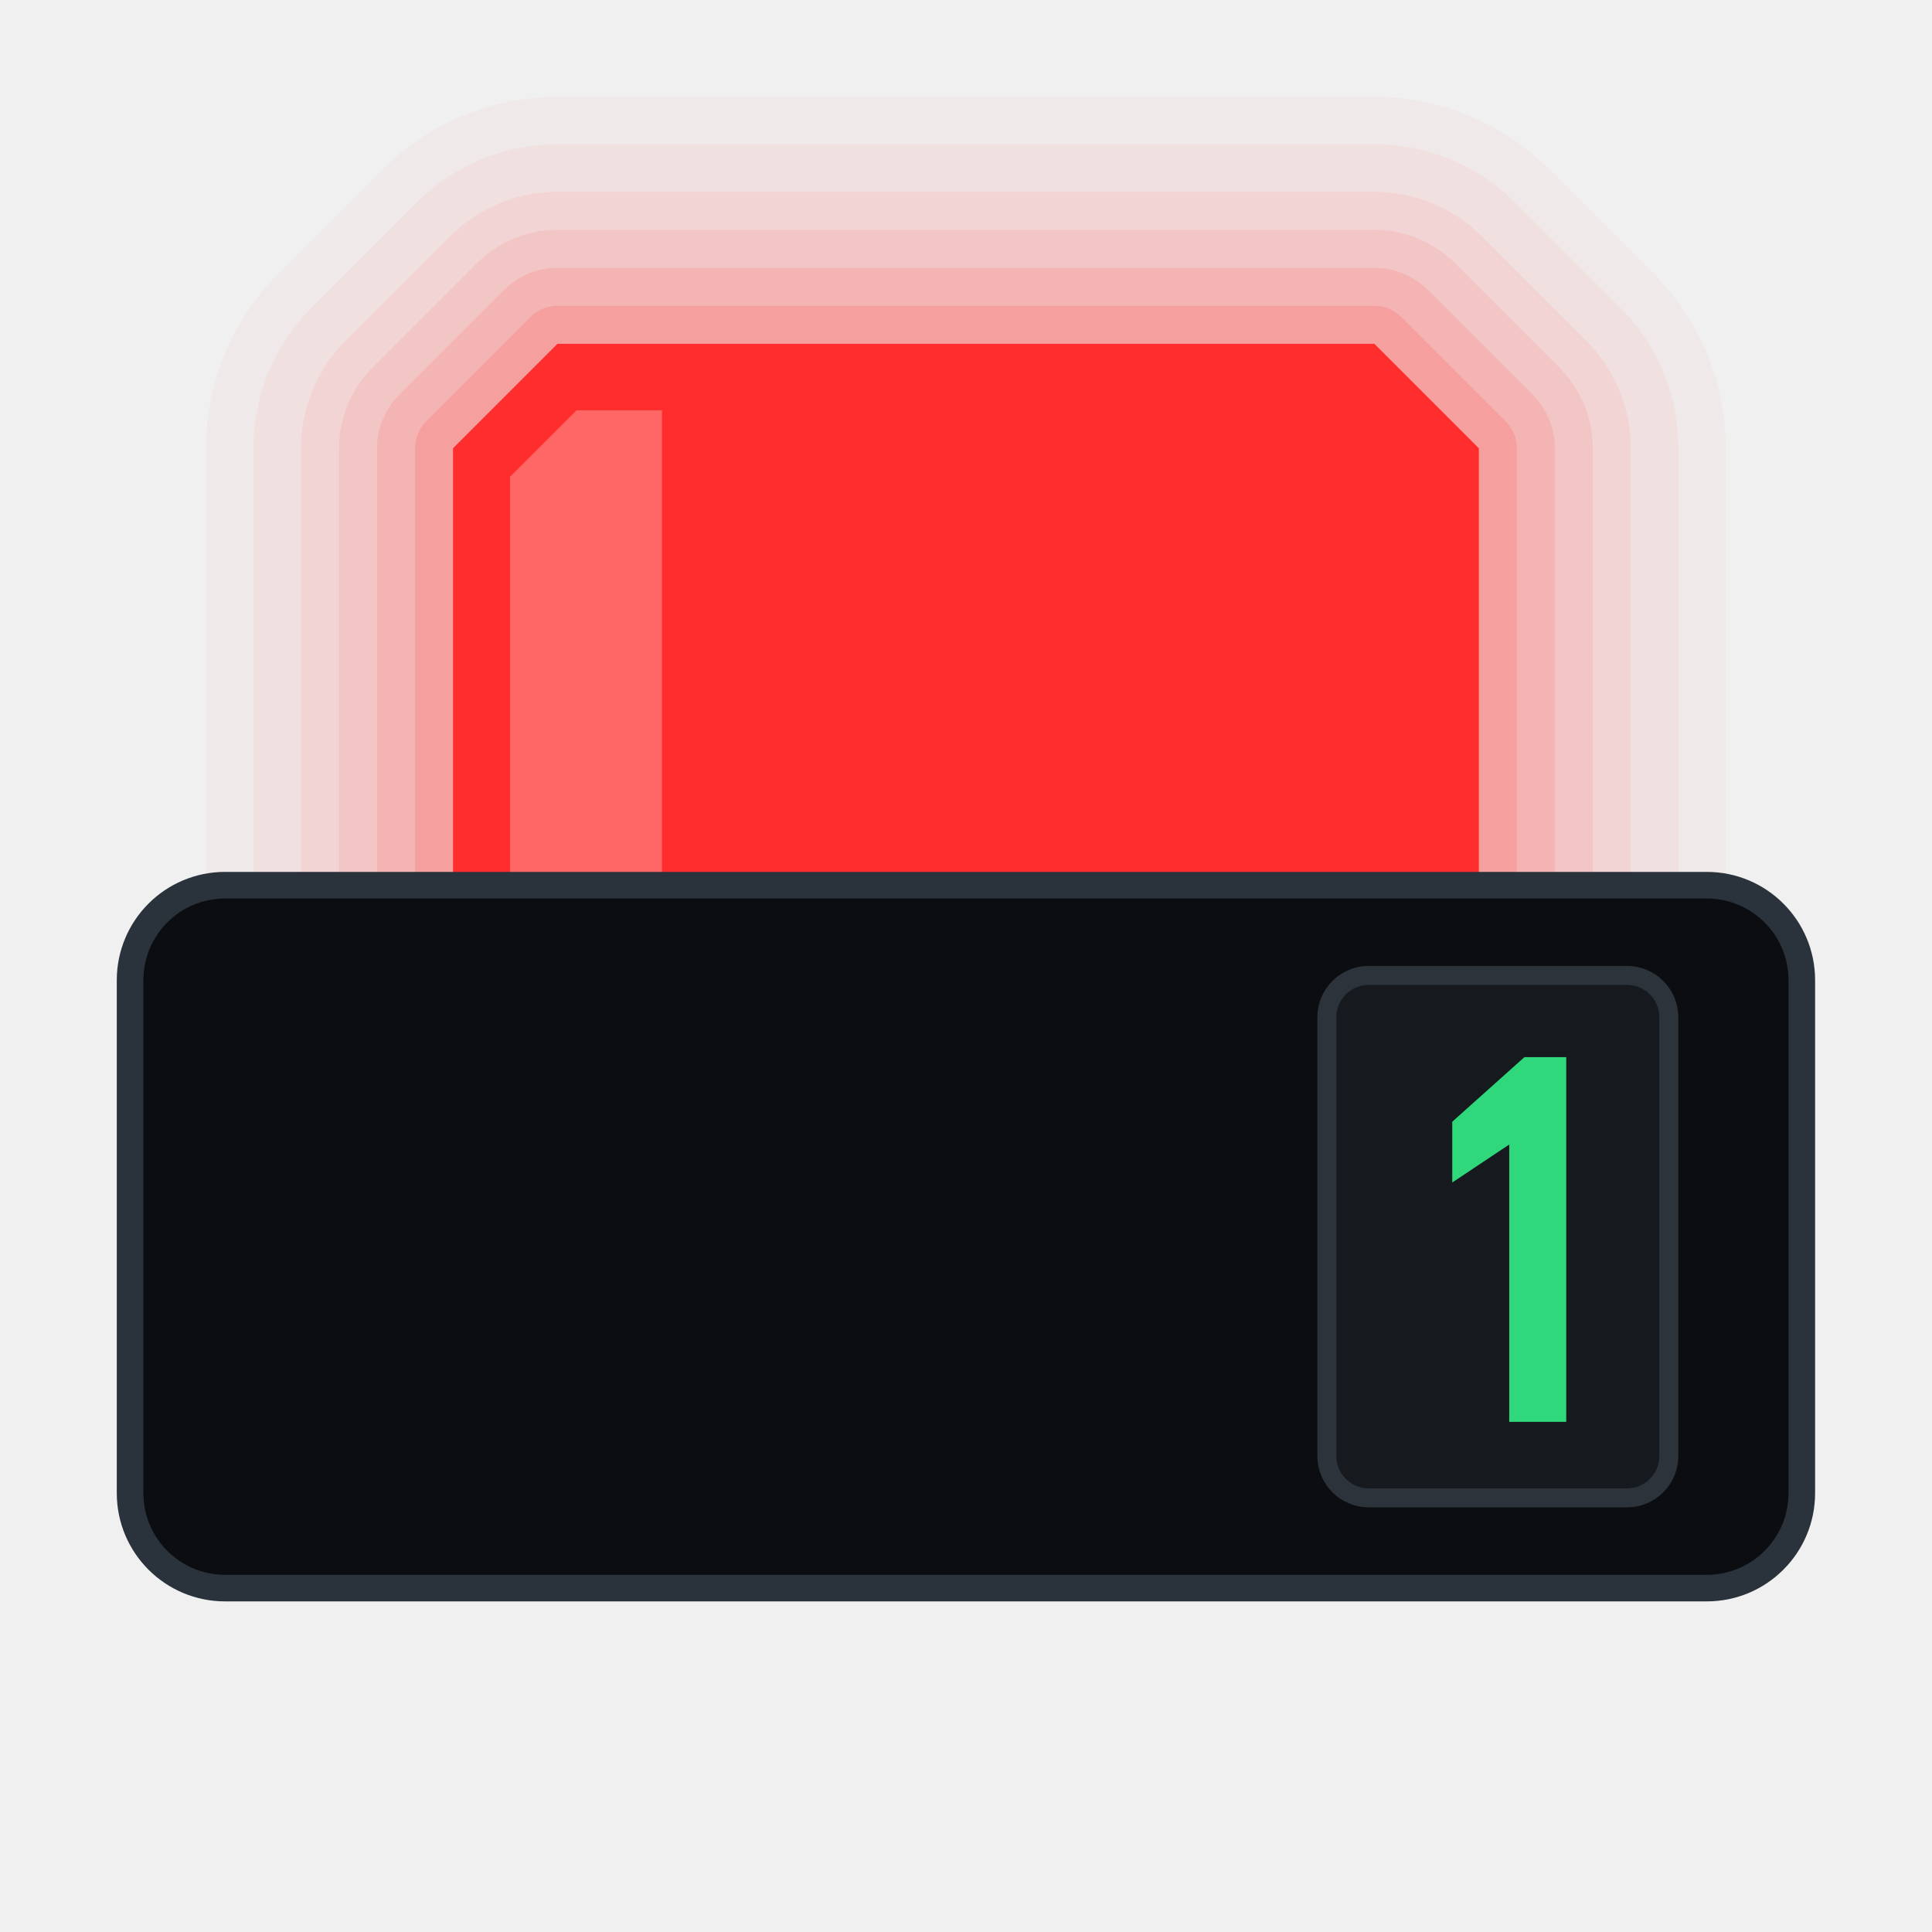
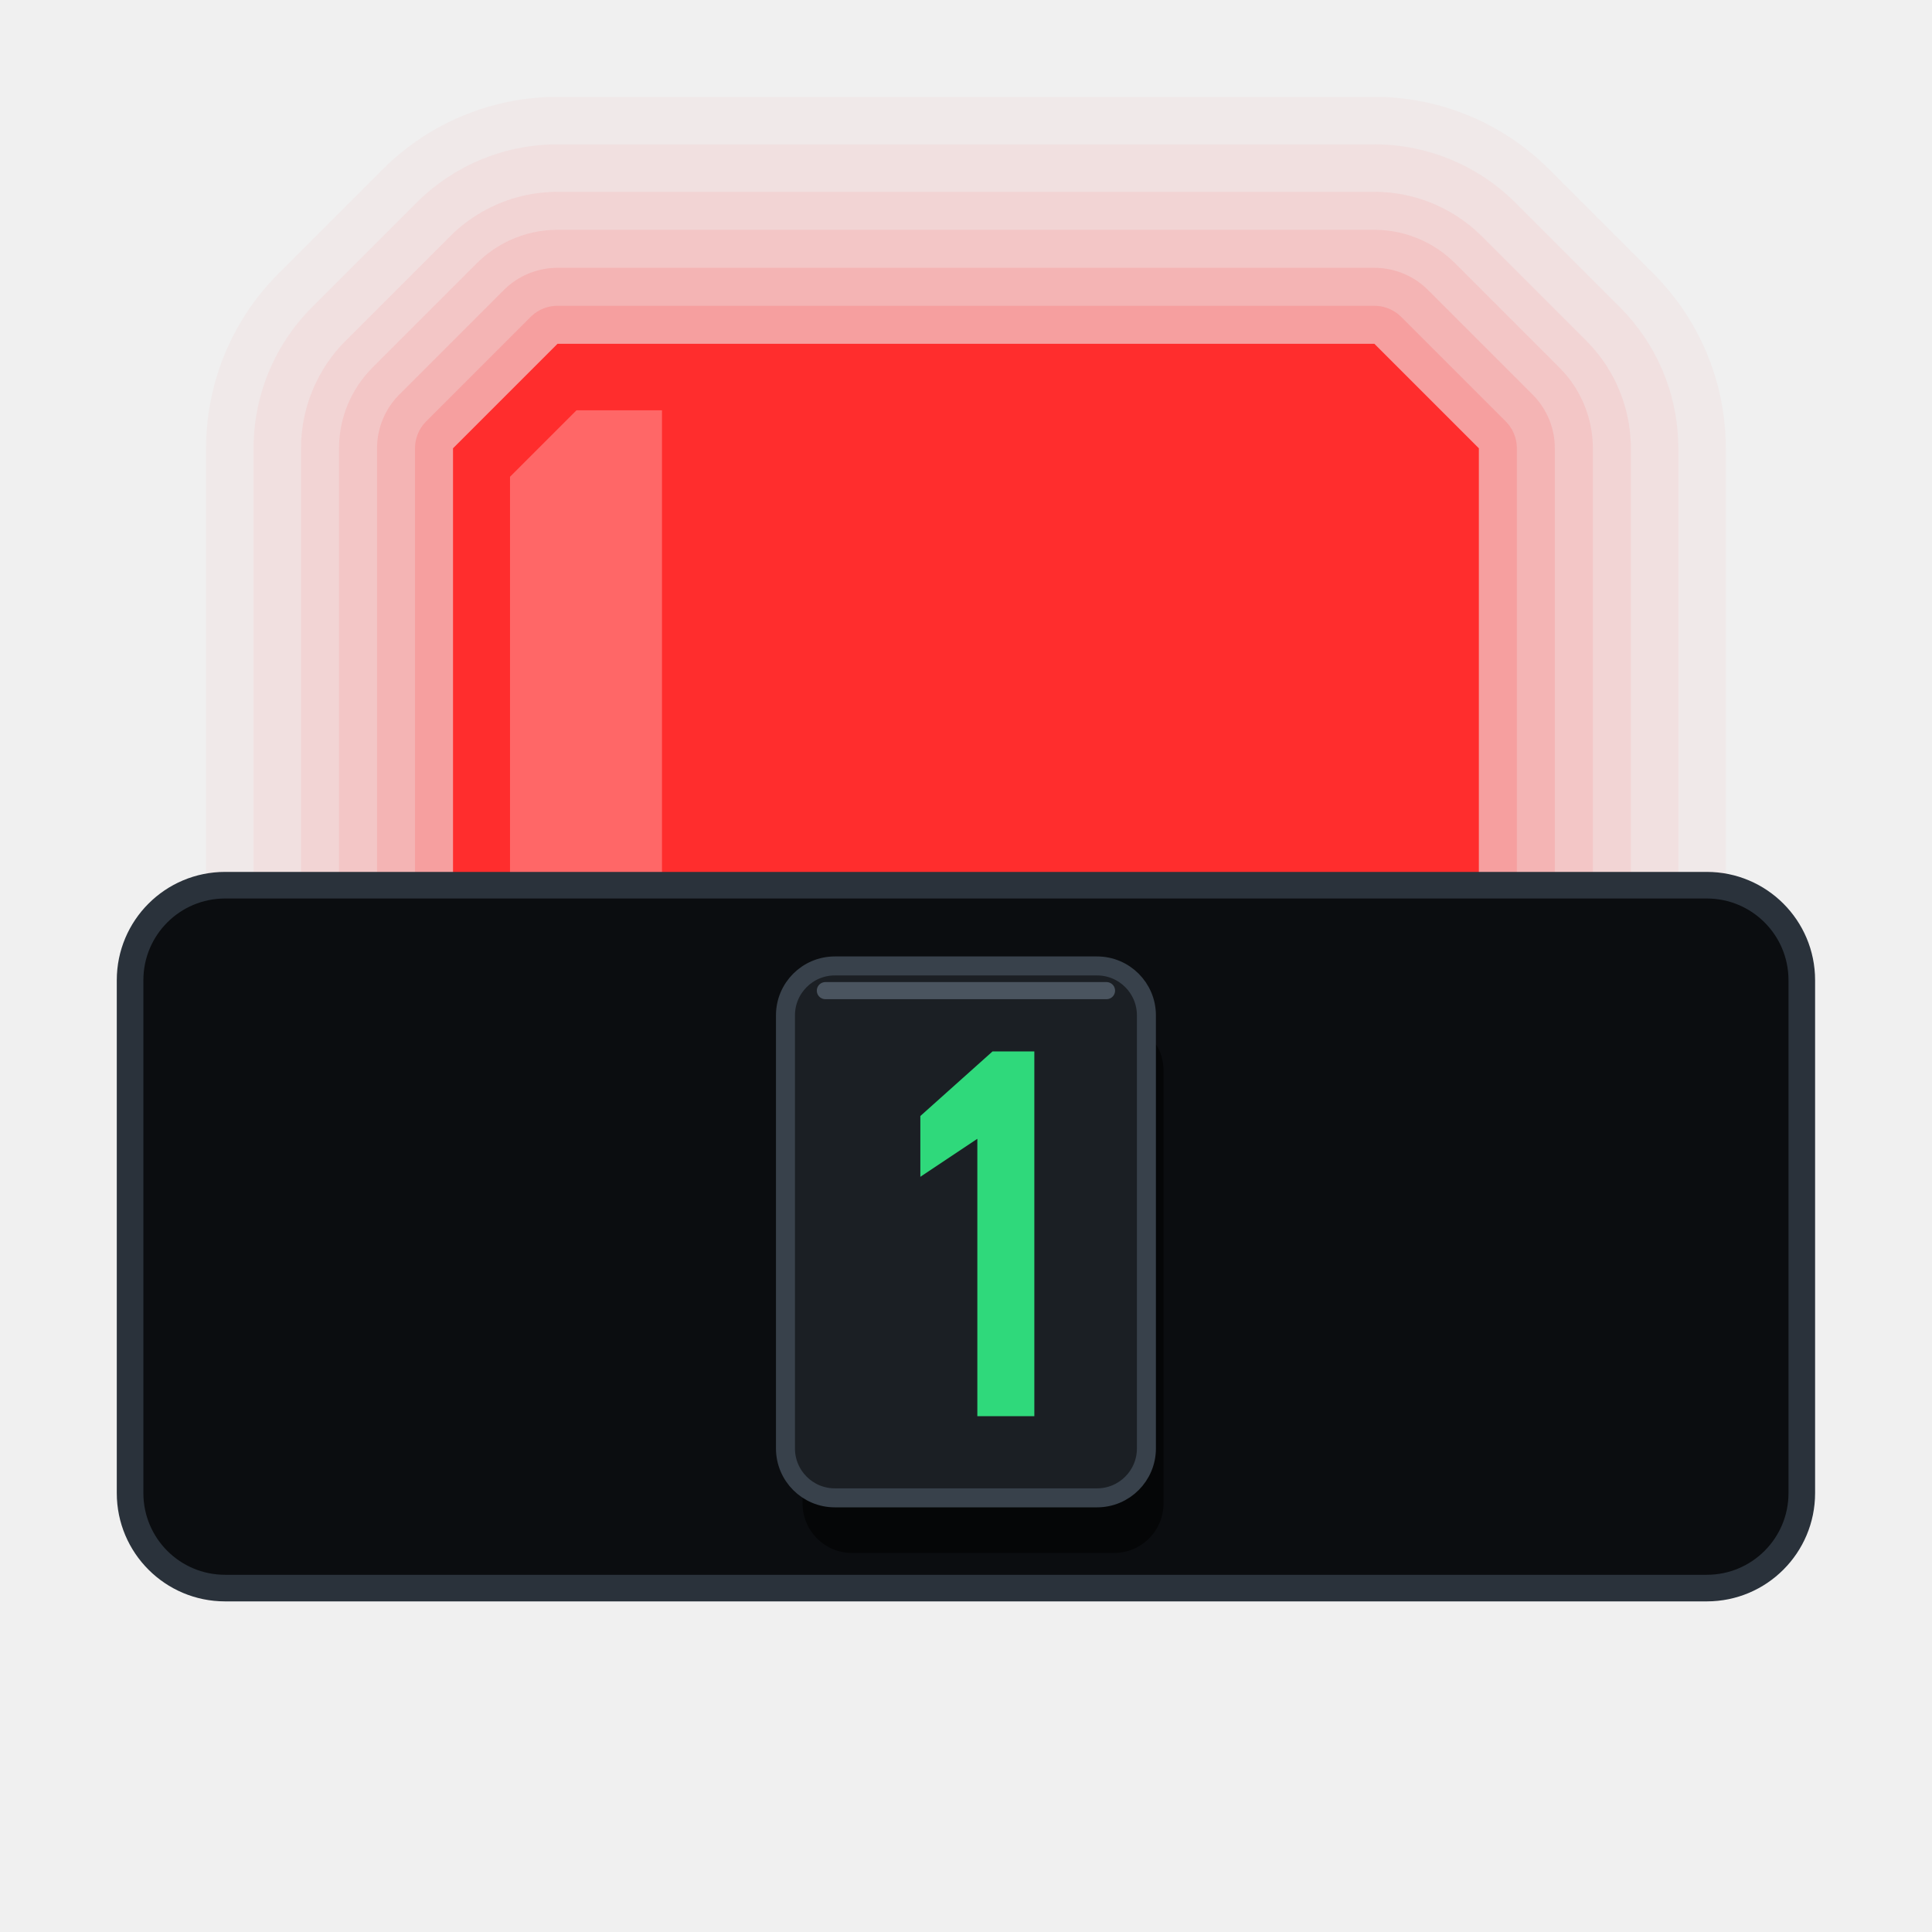
<svg xmlns="http://www.w3.org/2000/svg" viewBox="0 0 64 64">
  <g transform="scale(.5333) translate(60 60) scale(1.18) translate(-60 -60)">
    <path d="M33 58.75 V32.75 L38.5 27.25 H81.5 L87 32.75 V58.75 Z" fill="none" stroke="#FF2D2D" stroke-linejoin="round" stroke-width="26" stroke-opacity="0.035" />
    <path d="M33 58.75 V32.75 L38.5 27.25 H81.5 L87 32.75 V58.75 Z" fill="none" stroke="#FF2D2D" stroke-linejoin="round" stroke-width="21" stroke-opacity="0.05" />
    <path d="M33 58.75 V32.75 L38.5 27.25 H81.5 L87 32.75 V58.75 Z" fill="none" stroke="#FF2D2D" stroke-linejoin="round" stroke-width="16" stroke-opacity="0.065" />
    <path d="M33 58.75 V32.75 L38.5 27.25 H81.5 L87 32.75 V58.75 Z" fill="none" stroke="#FF2D2D" stroke-linejoin="round" stroke-width="12" stroke-opacity="0.085" />
    <path d="M33 58.75 V32.75 L38.5 27.25 H81.5 L87 32.75 V58.75 Z" fill="none" stroke="#FF2D2D" stroke-linejoin="round" stroke-width="8" stroke-opacity="0.11" />
    <path d="M33 58.75 V32.75 L38.5 27.25 H81.5 L87 32.75 V58.75 Z" fill="none" stroke="#FF2D2D" stroke-linejoin="round" stroke-width="4" stroke-opacity="0.16" />
    <path d="M33 58.75 V32.75 L38.5 27.25 H81.5 L87 32.75 V58.75 Z" fill="#FF2D2D" />
    <path d="M36 56.75 V34.25 L39.5 30.75 H44 V56.75 Z" fill="#fff" opacity=".28" />
    <rect x="16" y="55.75" width="88" height="37" rx="5" fill="#0b0d10" stroke="#2a323b" stroke-width="1.4" />
-     <rect x="79" y="60.5" width="18" height="27.5" rx="2.2" fill="#16191d" stroke="#2c333b" stroke-width="1" />
-     <path d="M85.6 68.2 L89.4 64.8 H91.6 V84 H88.6 V69.4 L85.6 71.4 Z" fill="#2FD97B" />
+     <rect x="50.5" y="61.5" width="19" height="28" rx="2.6" fill="#000" opacity=".55" transform="translate(.9 1.4)" />
+     <rect x="50.5" y="60" width="19" height="28" rx="2.6" fill="#1b1f24" stroke="#38414b" stroke-width="1" />
+     <path d="M52.6 61.3 H67.4" stroke="#4a545f" stroke-width=".9" stroke-linecap="round" />
+     <path d="M57.6 67.9 L61.4 64.5 H63.6 V83.7 H60.6 V69.1 L57.6 71.1 Z" fill="#2FD97B" />
  </g>
</svg>
